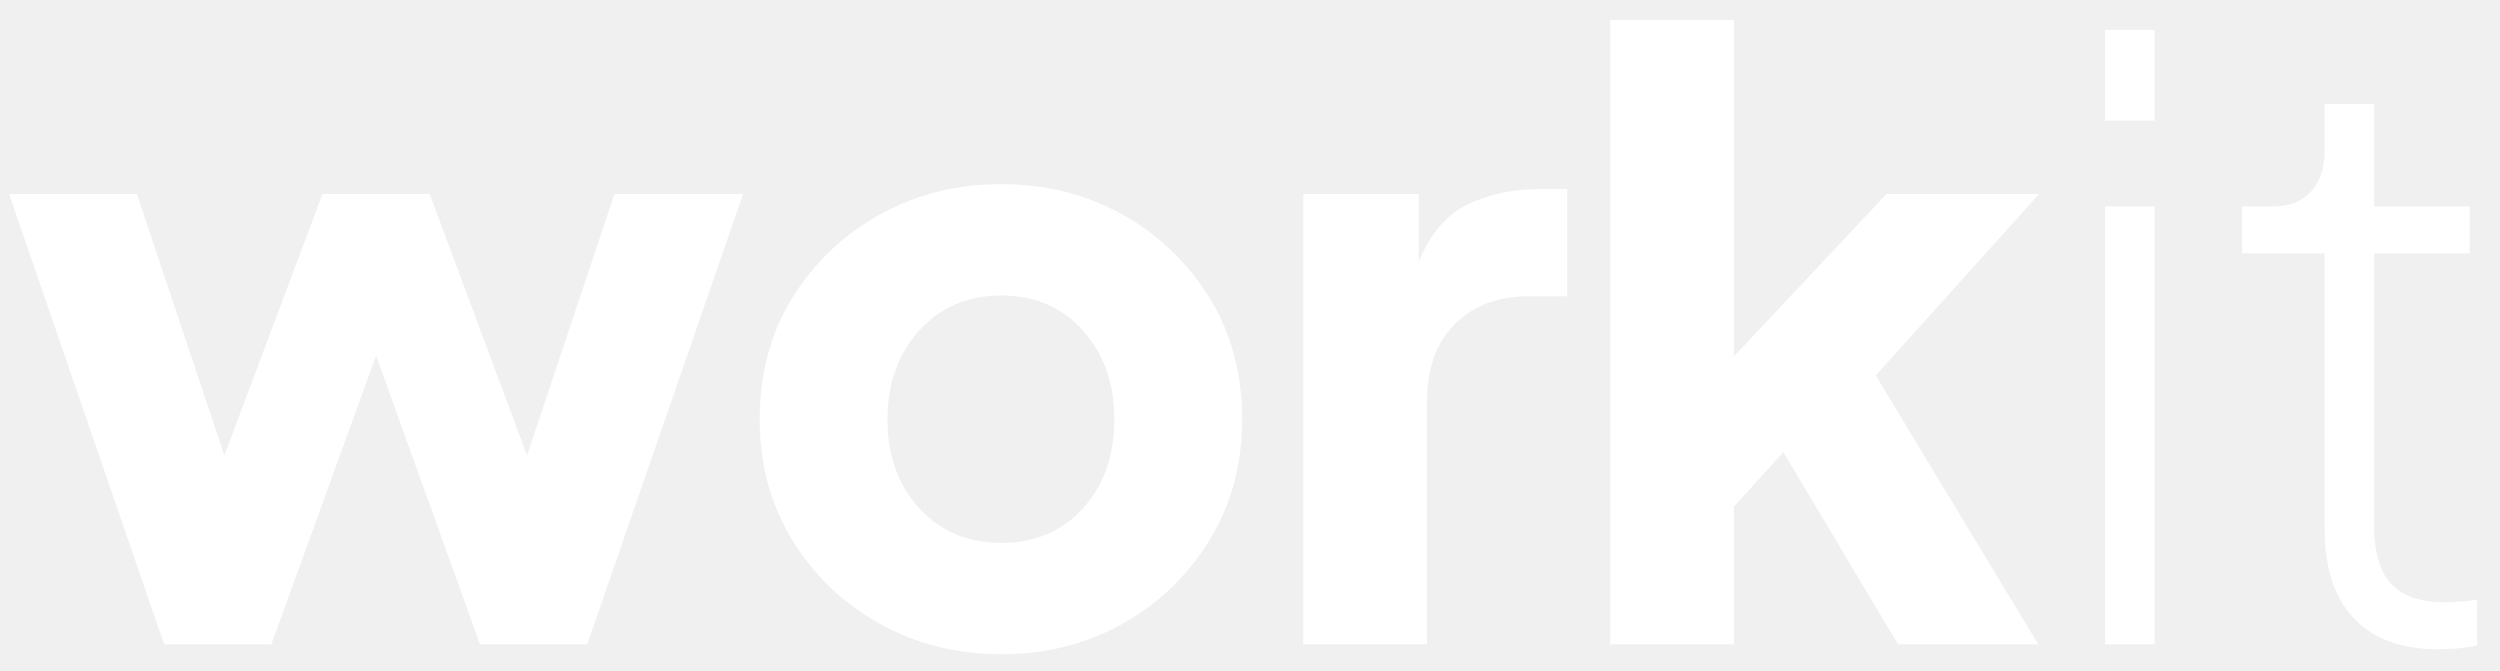
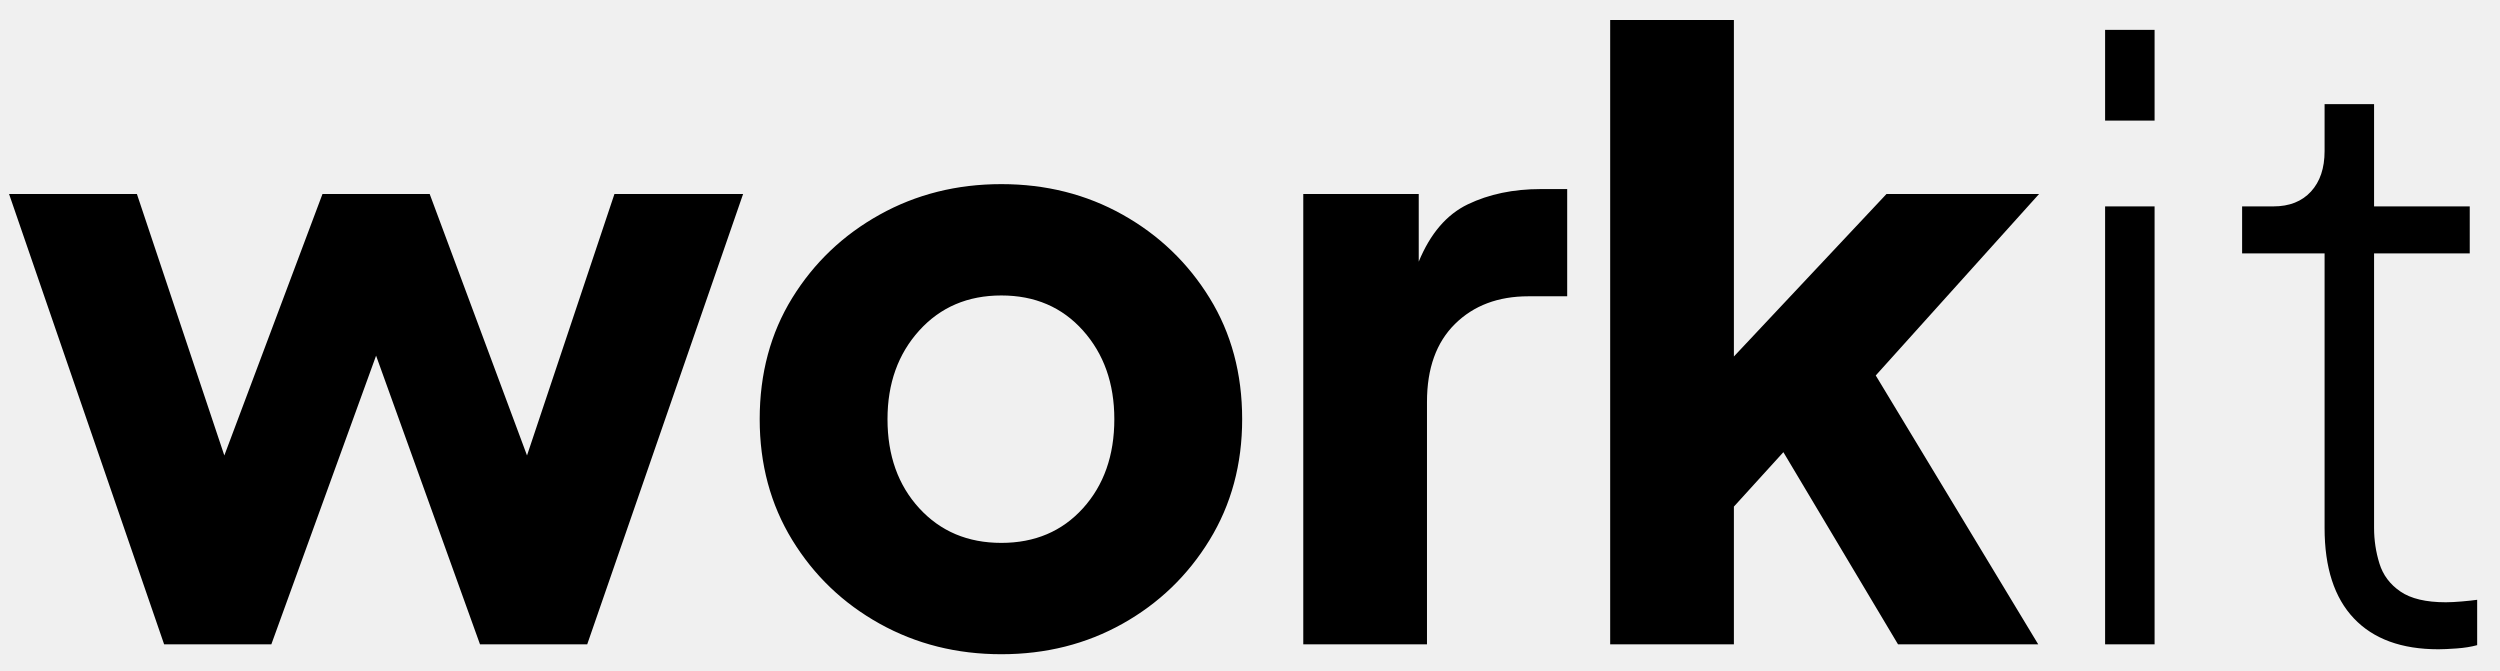
- <svg xmlns="http://www.w3.org/2000/svg" width="97" height="26" viewBox="0 0 97 26" fill="none">
-   <path fill-rule="evenodd" clip-rule="evenodd" d="M67.275 25V19.656L69.195 17.544L73.643 25H79.083L72.779 14.568L79.115 7.528H73.195L67.275 13.832V0.776H62.475V25H67.275ZM43.556 24.2C42.148 24.989 40.58 25.384 38.852 25.384C37.123 25.384 35.55 24.989 34.132 24.2C32.713 23.411 31.582 22.328 30.739 20.952C29.897 19.576 29.476 18.013 29.476 16.264C29.476 14.493 29.897 12.925 30.739 11.56C31.582 10.195 32.713 9.117 34.132 8.328C35.55 7.539 37.123 7.144 38.852 7.144C40.58 7.144 42.148 7.539 43.556 8.328C44.964 9.117 46.089 10.195 46.931 11.56C47.774 12.925 48.196 14.493 48.196 16.264C48.196 18.013 47.774 19.576 46.931 20.952C46.089 22.328 44.964 23.411 43.556 24.2ZM14.592 13.8L10.528 25H6.368L0.352 7.528H5.312L8.704 17.672L12.512 7.528H16.672L20.448 17.672L23.84 7.528H28.832L22.784 25H18.624L14.592 13.8ZM38.852 21.064C37.55 21.064 36.489 20.616 35.667 19.72C34.846 18.824 34.435 17.672 34.435 16.264C34.435 14.877 34.846 13.731 35.667 12.824C36.489 11.917 37.55 11.464 38.852 11.464C40.153 11.464 41.209 11.917 42.02 12.824C42.83 13.731 43.236 14.877 43.236 16.264C43.236 17.672 42.83 18.824 42.02 19.72C41.209 20.616 40.153 21.064 38.852 21.064ZM55.367 15.592V25H50.567V7.528H55.047V10.152C55.495 9.064 56.13 8.323 56.951 7.928C57.772 7.533 58.716 7.336 59.783 7.336H60.807V11.496H59.303C58.13 11.496 57.18 11.853 56.455 12.568C55.73 13.283 55.367 14.291 55.367 15.592ZM83.598 1.16V4.68H81.678V1.16H83.598ZM83.598 25V8.008H81.678V25H83.598ZM95.314 25.16C95.015 25.181 94.78 25.192 94.61 25.192C93.18 25.192 92.087 24.792 91.33 23.992C90.572 23.192 90.194 22.024 90.194 20.488V9.832H86.994V8.008H88.21C88.828 8.008 89.314 7.816 89.666 7.432C90.018 7.048 90.194 6.525 90.194 5.864V4.04H92.114V8.008H95.826V9.832H92.114V20.488C92.114 20.957 92.183 21.416 92.322 21.864C92.46 22.312 92.732 22.675 93.138 22.952C93.543 23.229 94.13 23.368 94.898 23.368C95.068 23.368 95.276 23.357 95.522 23.336C95.767 23.315 95.964 23.293 96.114 23.272V25.032C95.879 25.096 95.612 25.139 95.314 25.16Z" fill="white" />
+ <svg xmlns="http://www.w3.org/2000/svg" width="97" height="26" viewBox="0 0 97 26" fill="currentColor">
+   <path fill-rule="evenodd" clip-rule="evenodd" d="M67.275 25V19.656L69.195 17.544L73.643 25H79.083L72.779 14.568L79.115 7.528H73.195L67.275 13.832V0.776H62.475V25H67.275ZM43.556 24.2C42.148 24.989 40.58 25.384 38.852 25.384C37.123 25.384 35.55 24.989 34.132 24.2C32.713 23.411 31.582 22.328 30.739 20.952C29.897 19.576 29.476 18.013 29.476 16.264C29.476 14.493 29.897 12.925 30.739 11.56C31.582 10.195 32.713 9.117 34.132 8.328C35.55 7.539 37.123 7.144 38.852 7.144C40.58 7.144 42.148 7.539 43.556 8.328C44.964 9.117 46.089 10.195 46.931 11.56C47.774 12.925 48.196 14.493 48.196 16.264C48.196 18.013 47.774 19.576 46.931 20.952C46.089 22.328 44.964 23.411 43.556 24.2ZM14.592 13.8L10.528 25H6.368L0.352 7.528H5.312L8.704 17.672L12.512 7.528H16.672L20.448 17.672L23.84 7.528H28.832L22.784 25H18.624L14.592 13.8ZM38.852 21.064C37.55 21.064 36.489 20.616 35.667 19.72C34.846 18.824 34.435 17.672 34.435 16.264C34.435 14.877 34.846 13.731 35.667 12.824C36.489 11.917 37.55 11.464 38.852 11.464C40.153 11.464 41.209 11.917 42.02 12.824C42.83 13.731 43.236 14.877 43.236 16.264C43.236 17.672 42.83 18.824 42.02 19.72C41.209 20.616 40.153 21.064 38.852 21.064ZM55.367 15.592V25H50.567V7.528H55.047V10.152C55.495 9.064 56.13 8.323 56.951 7.928C57.772 7.533 58.716 7.336 59.783 7.336H60.807V11.496H59.303C58.13 11.496 57.18 11.853 56.455 12.568C55.73 13.283 55.367 14.291 55.367 15.592ZM83.598 1.16V4.68H81.678V1.16H83.598ZM83.598 25V8.008H81.678V25H83.598ZM95.314 25.16C95.015 25.181 94.78 25.192 94.61 25.192C93.18 25.192 92.087 24.792 91.33 23.992C90.572 23.192 90.194 22.024 90.194 20.488V9.832H86.994V8.008H88.21C88.828 8.008 89.314 7.816 89.666 7.432C90.018 7.048 90.194 6.525 90.194 5.864V4.04H92.114V8.008H95.826V9.832H92.114V20.488C92.114 20.957 92.183 21.416 92.322 21.864C92.46 22.312 92.732 22.675 93.138 22.952C93.543 23.229 94.13 23.368 94.898 23.368C95.068 23.368 95.276 23.357 95.522 23.336C95.767 23.315 95.964 23.293 96.114 23.272V25.032C95.879 25.096 95.612 25.139 95.314 25.16Z" fill="currentColor" />
</svg>
